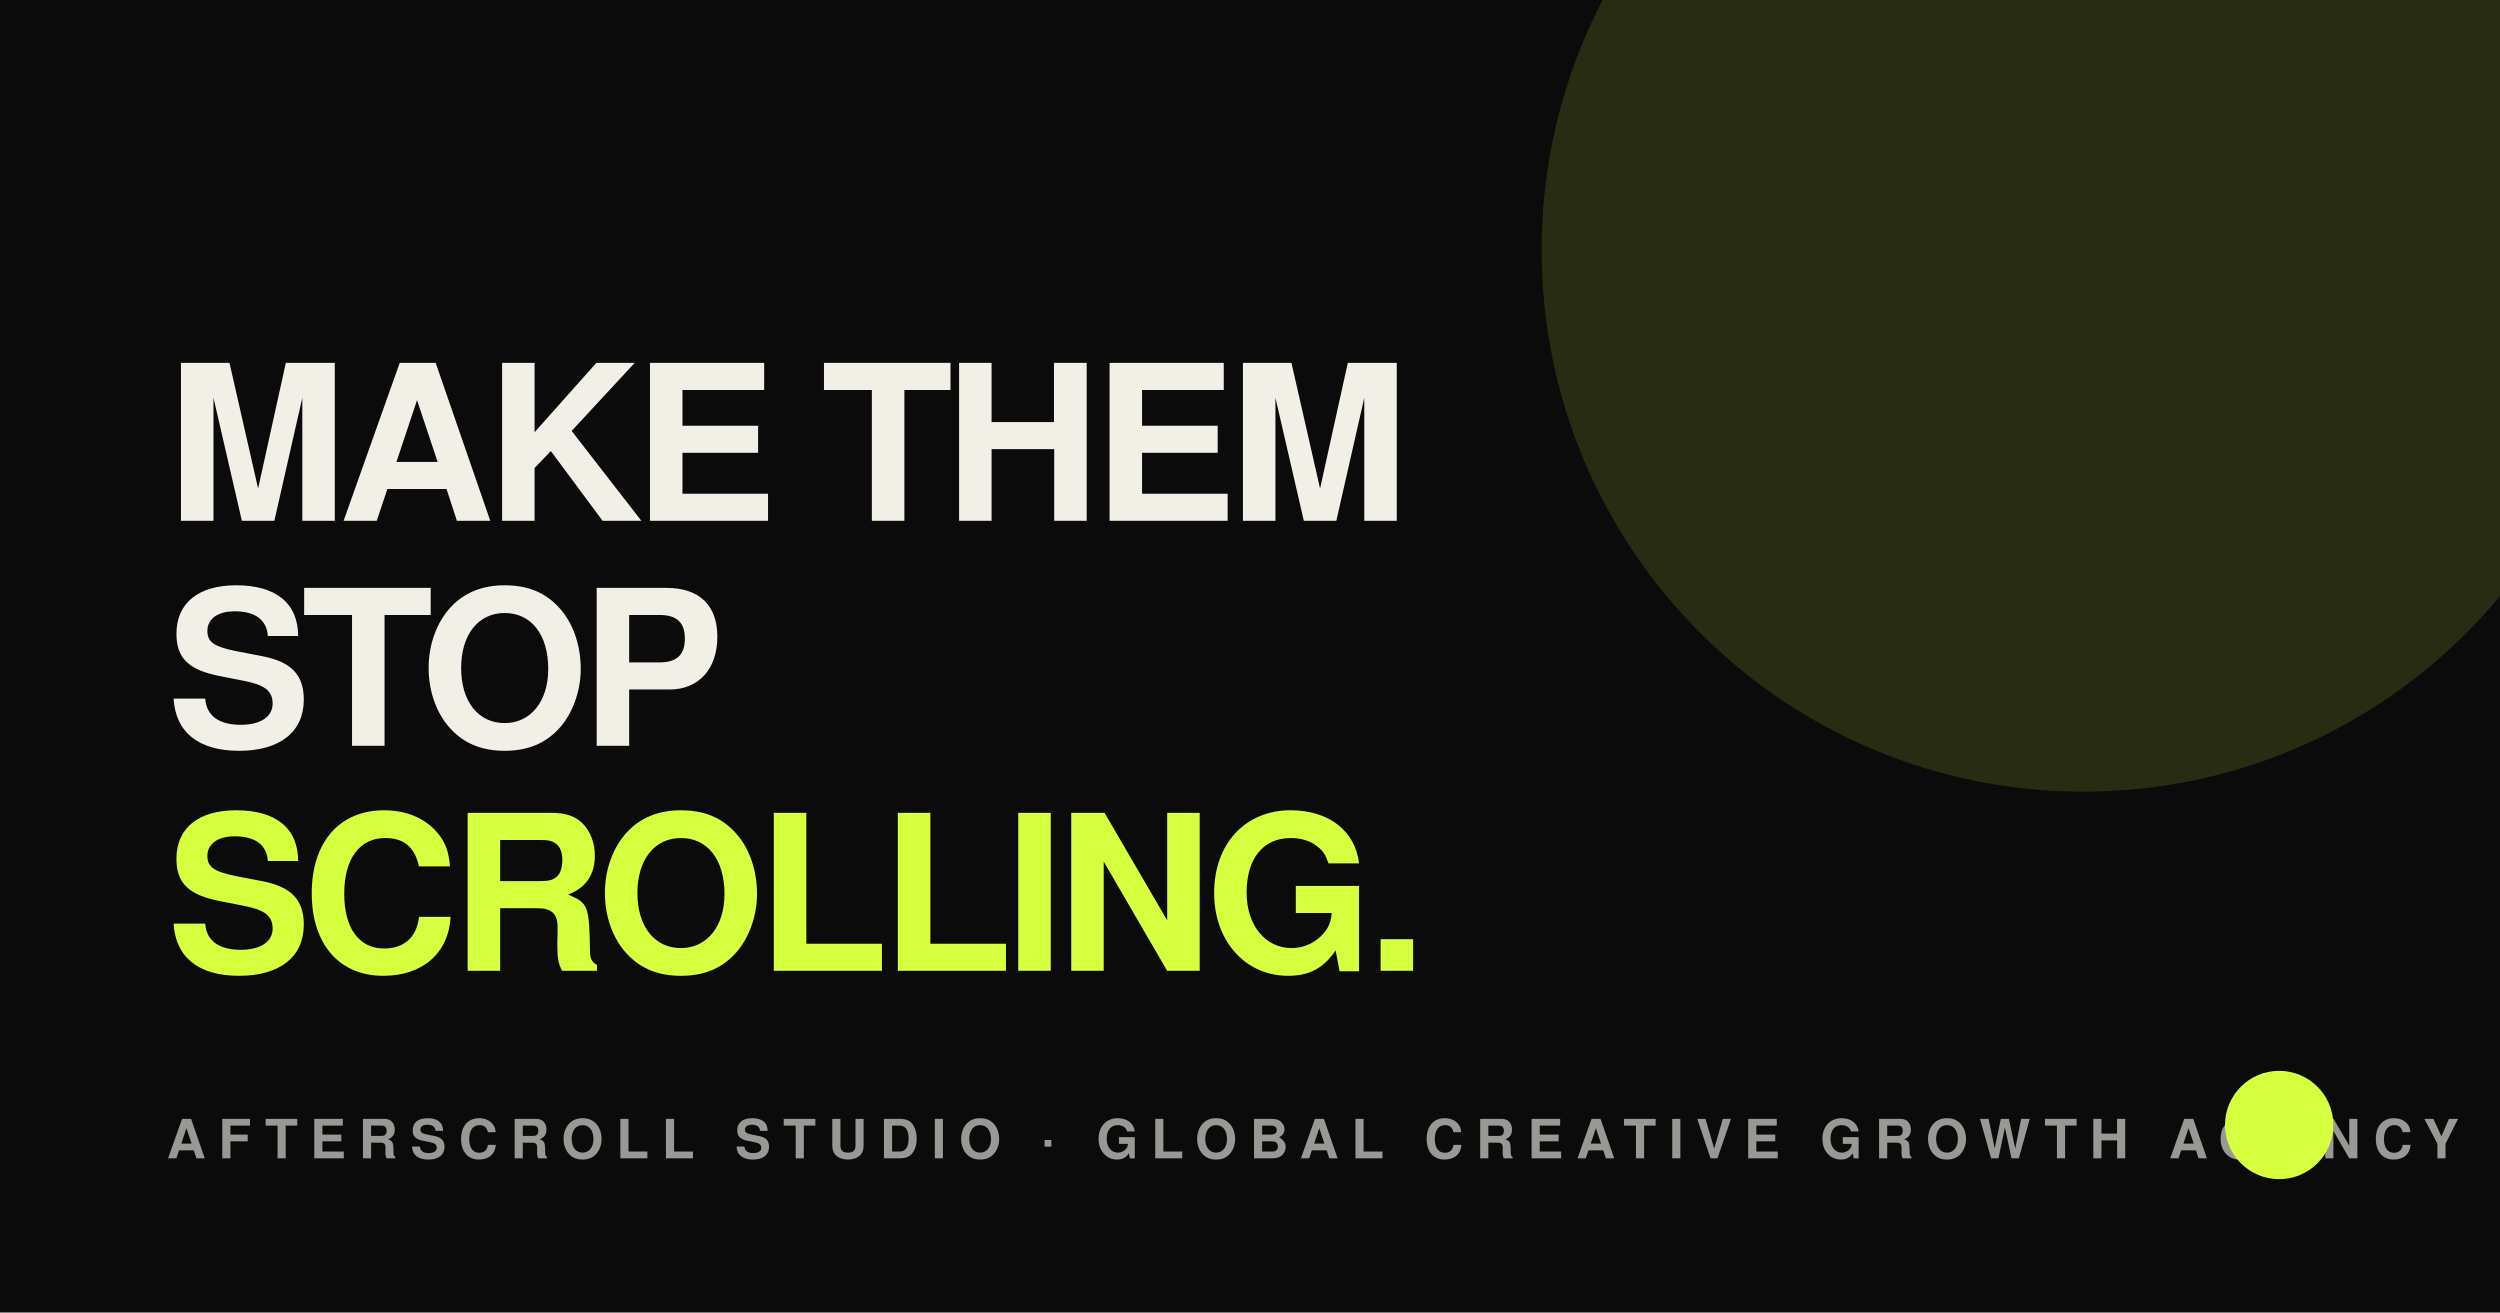
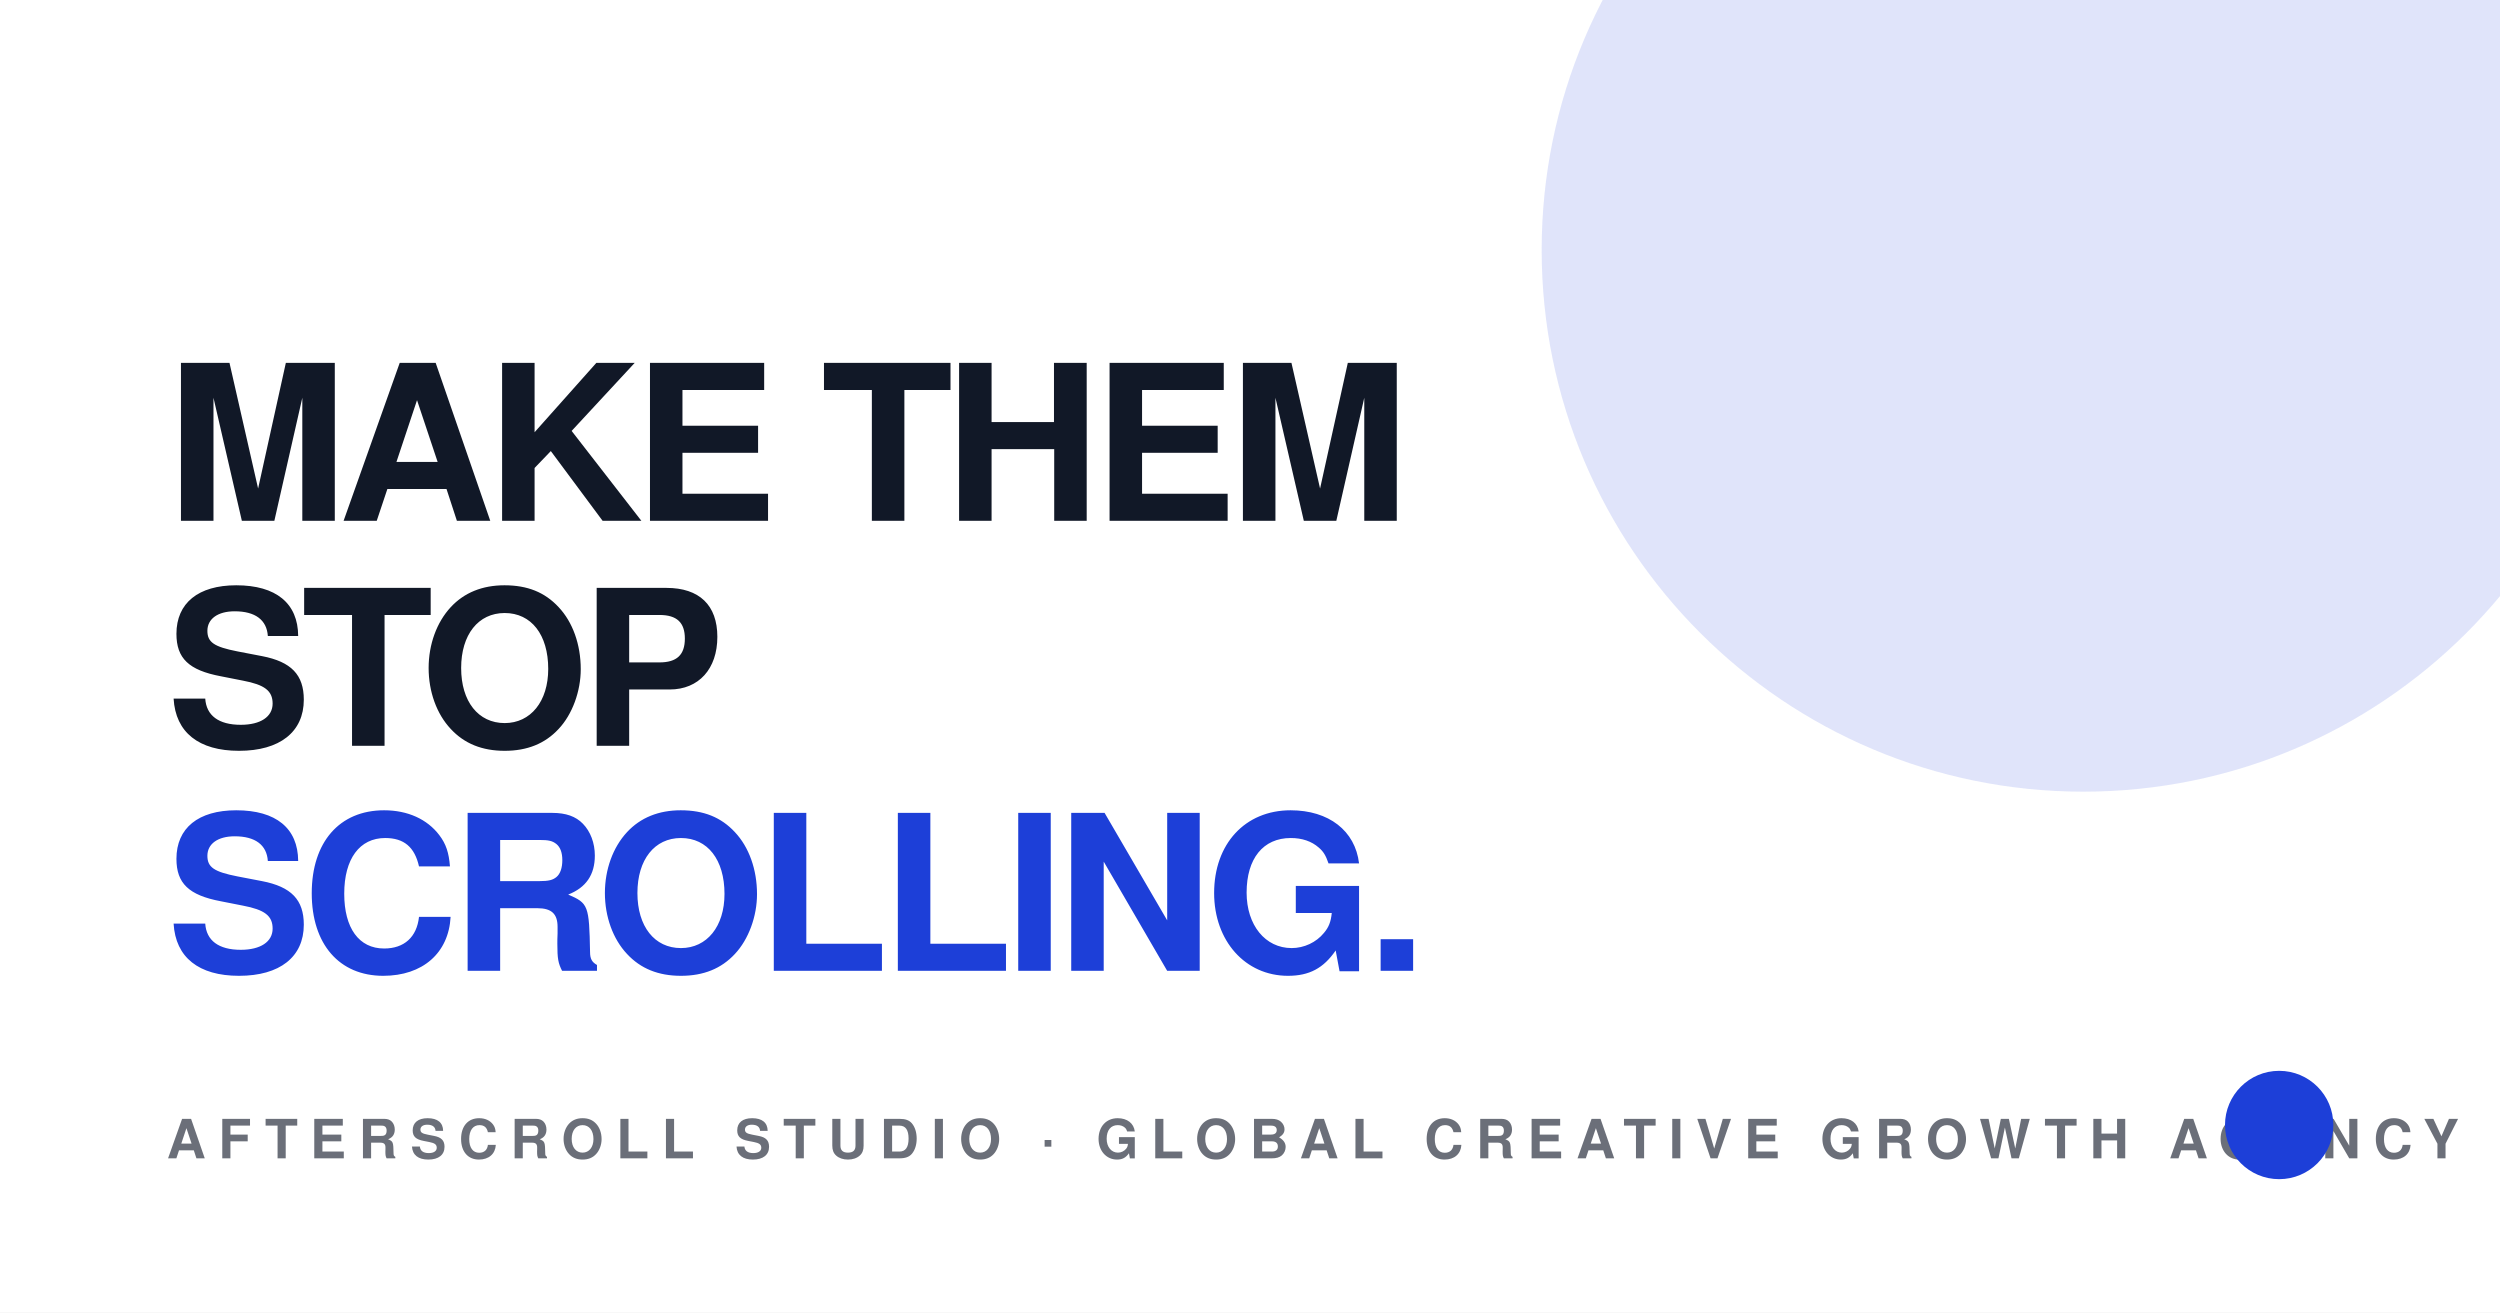
<svg xmlns="http://www.w3.org/2000/svg" viewBox="0 0 1200 630" width="1200" height="630">
-   <rect width="1200" height="630" fill="#0B0B0C" />
-   <circle cx="1000" cy="120" r="260" fill="#D6FF3D" fill-opacity=".14" />
-   <g fill="#F2EFE7" font-family="Helvetica Neue,Helvetica,Arial,sans-serif" font-weight="700">
+   <rect width="1200" height="630" fill="#FFFFFF" />
+   <circle cx="1000" cy="120" r="260" fill="#1D3FD8" fill-opacity=".14" />
+   <g fill="#111827" font-family="Helvetica Neue,Helvetica,Arial,sans-serif" font-weight="700">
    <text x="80" y="250" font-size="104" letter-spacing="-4">MAKE THEM</text>
    <text x="80" y="358" font-size="104" letter-spacing="-4">STOP</text>
-     <text x="80" y="466" font-size="104" letter-spacing="-4" fill="#D6FF3D">SCROLLING.</text>
-     <text x="80" y="556" font-size="26" letter-spacing="6" fill="#F2EFE7" fill-opacity=".62">AFTERSCROLL STUDIO · GLOBAL CREATIVE GROWTH AGENCY</text>
+     <text x="80" y="466" font-size="104" letter-spacing="-4" fill="#1D3FD8">SCROLLING.</text>
+     <text x="80" y="556" font-size="26" letter-spacing="6" fill="#111827" fill-opacity=".62">AFTERSCROLL STUDIO · GLOBAL CREATIVE GROWTH AGENCY</text>
  </g>
-   <circle cx="1094" cy="540" r="26" fill="#D6FF3D" />
+   <circle cx="1094" cy="540" r="26" fill="#1D3FD8" />
</svg>
